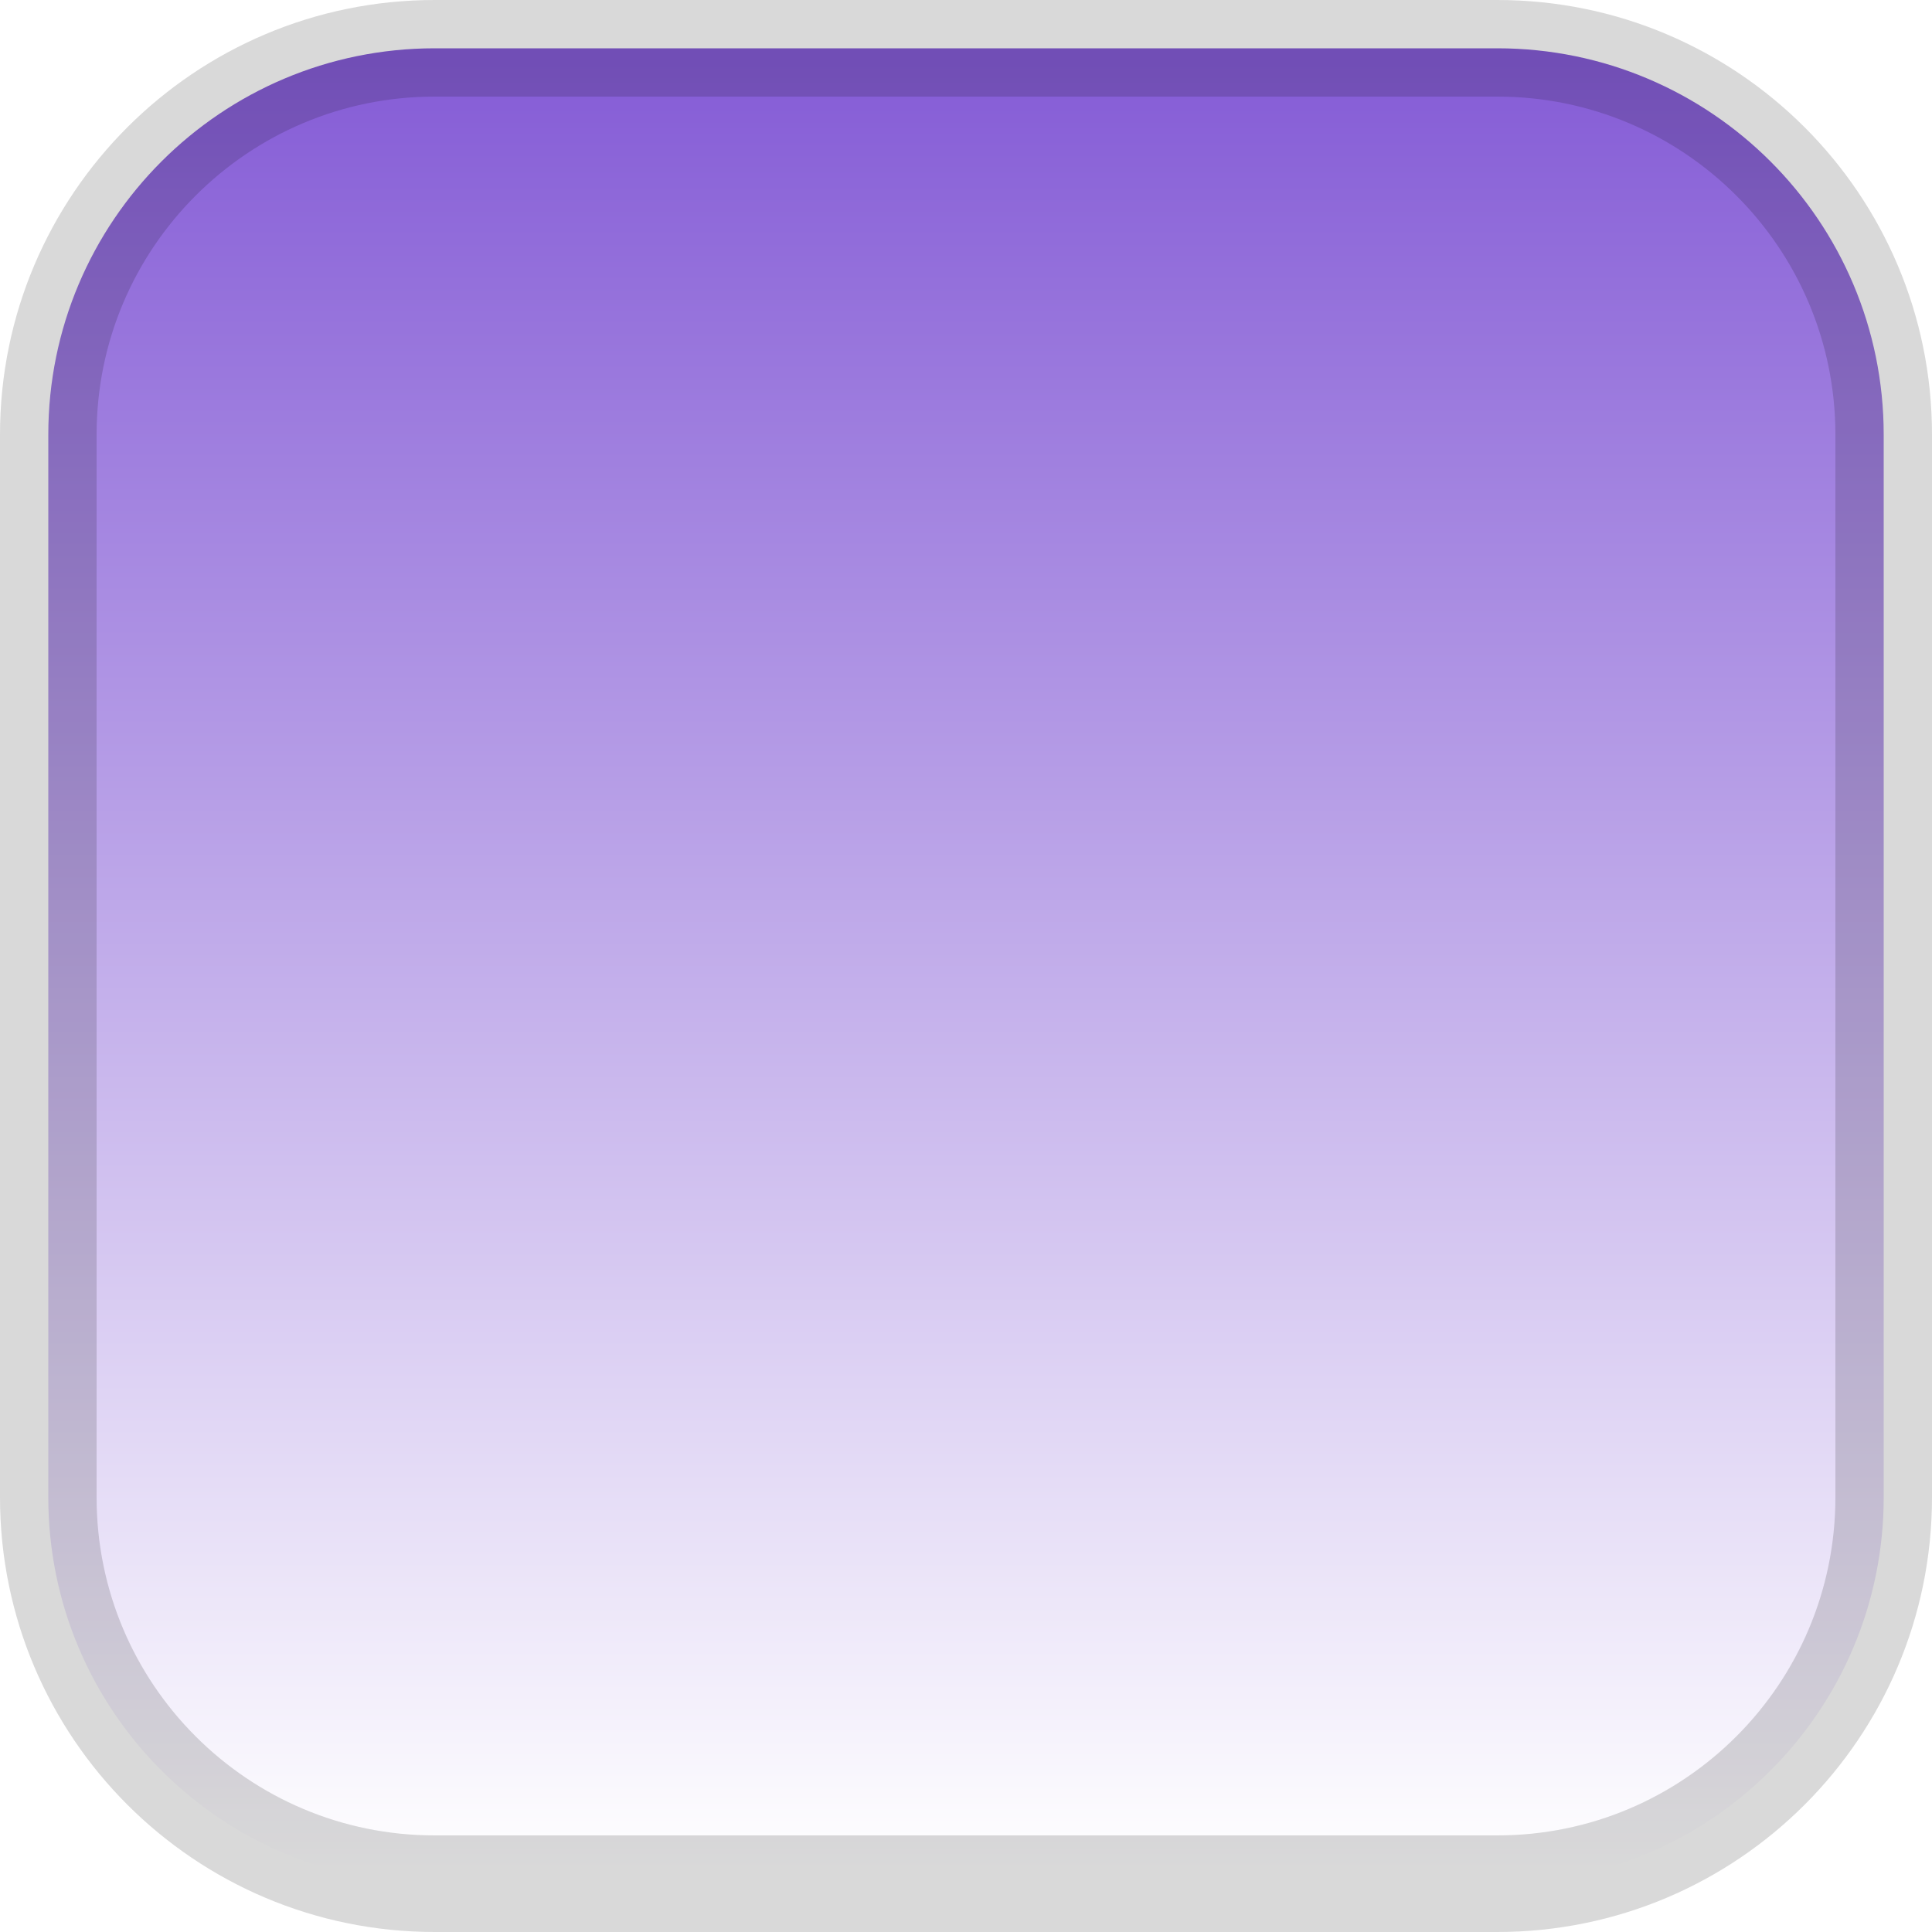
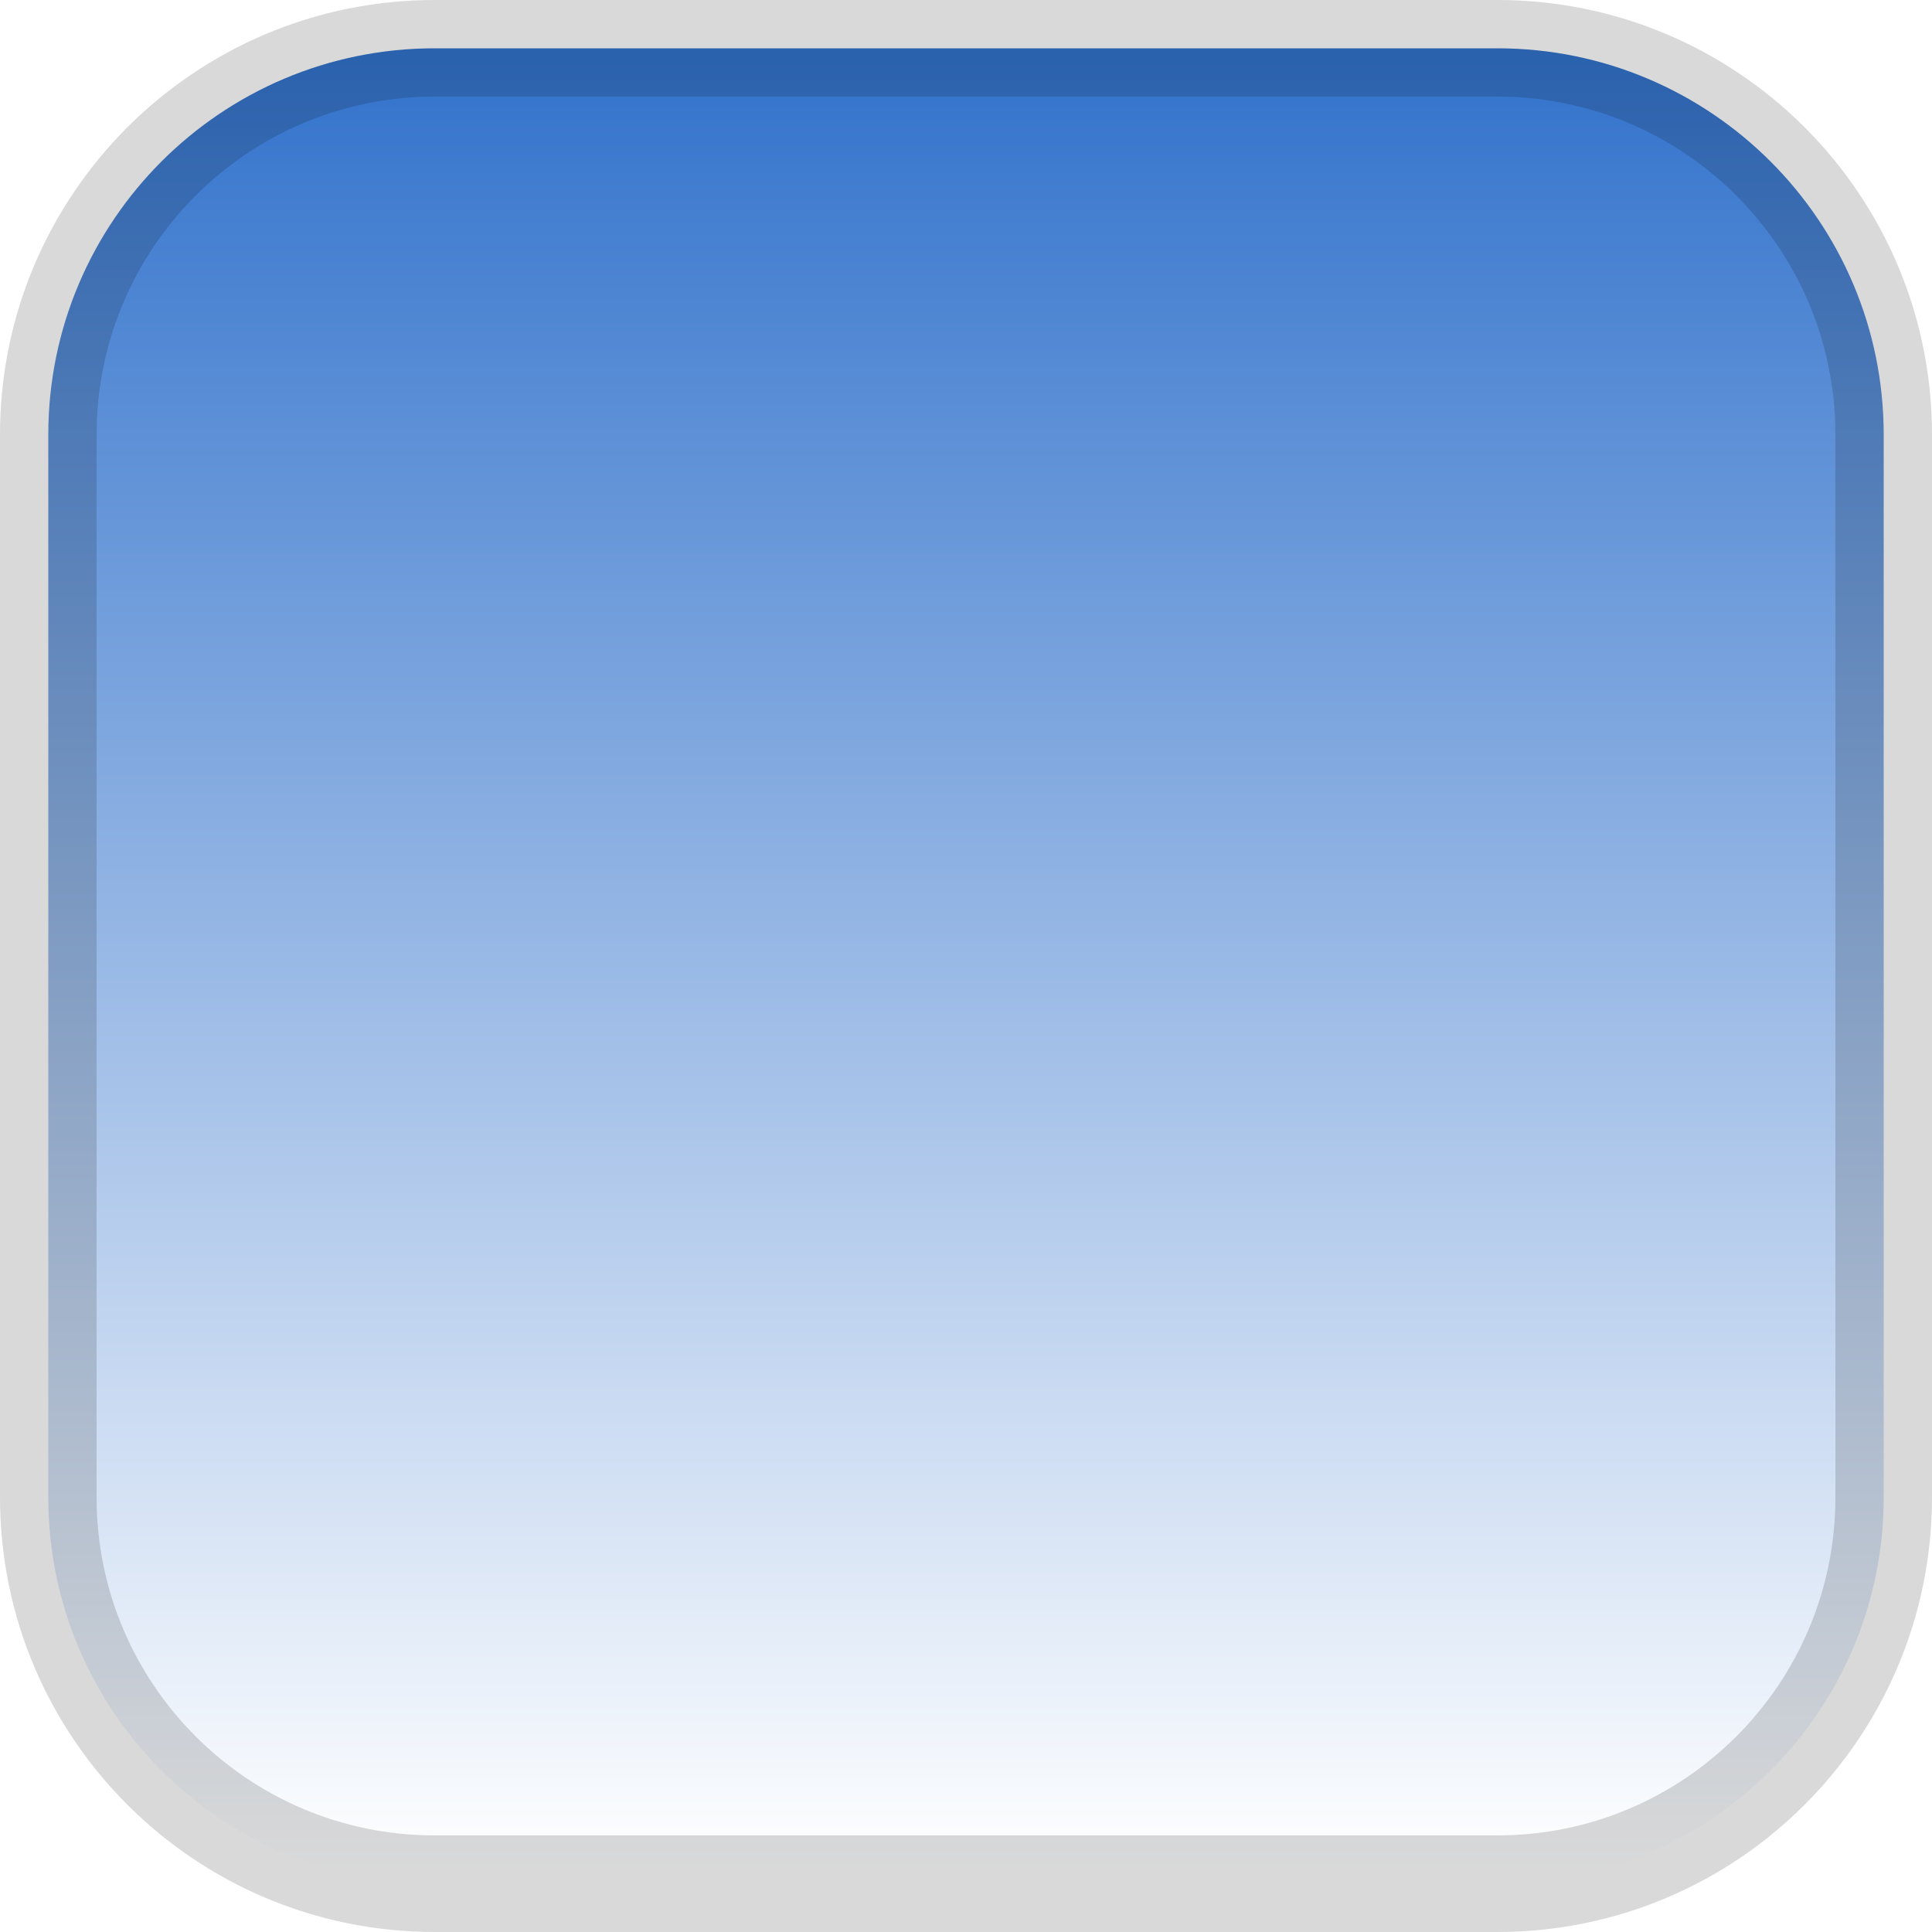
<svg xmlns="http://www.w3.org/2000/svg" width="20px" height="20px" viewBox="0 0 20 20" version="1.1">
  <defs>
    <linearGradient x1="50%" y1="100%" x2="50%" y2="3.061617e-15%" id="linearGradient-1">
      <stop stop-color="#FFFFFF" offset="0%" />
-       <stop stop-color="#855CD6" offset="100%" />
+       <stop stop-color="#3373CC" offset="100%" />
    </linearGradient>
  </defs>
  <g id="fill-vert-gradient-enabled" stroke="none" stroke-width="1" fill="none" fill-rule="evenodd" stroke-opacity="0.15">
    <rect id="Vertical" stroke="#000000" fill="url(#linearGradient-1)" x="0.5" y="0.5" width="19" height="19" rx="4" />
  </g>
</svg>
